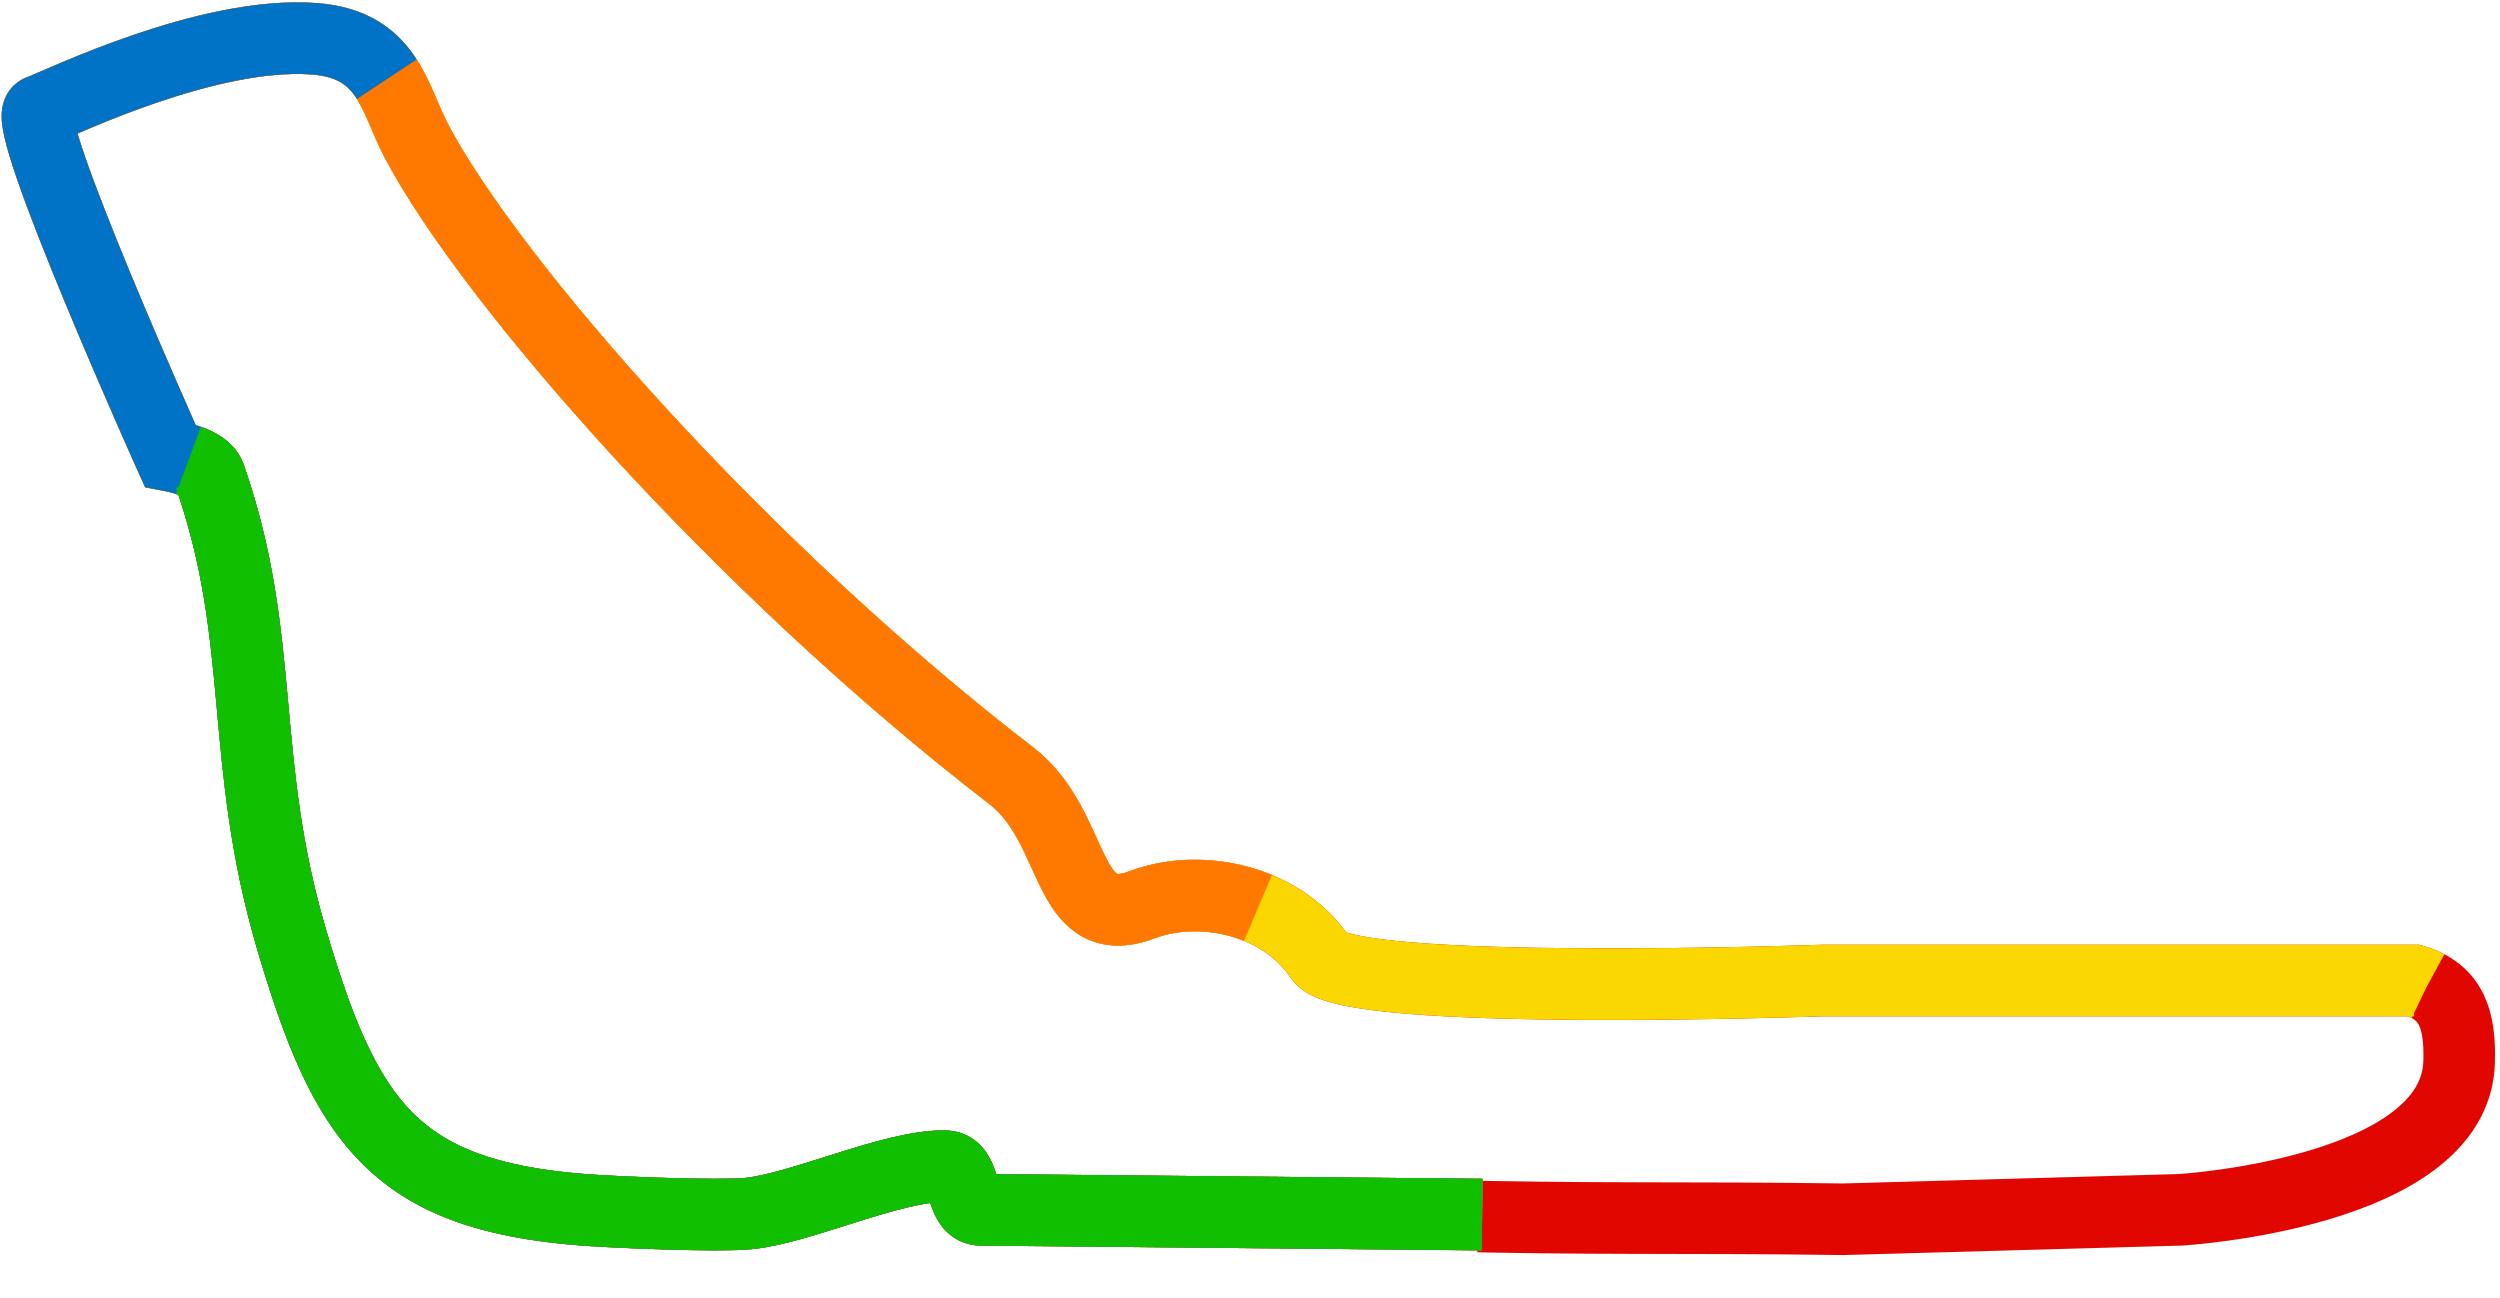
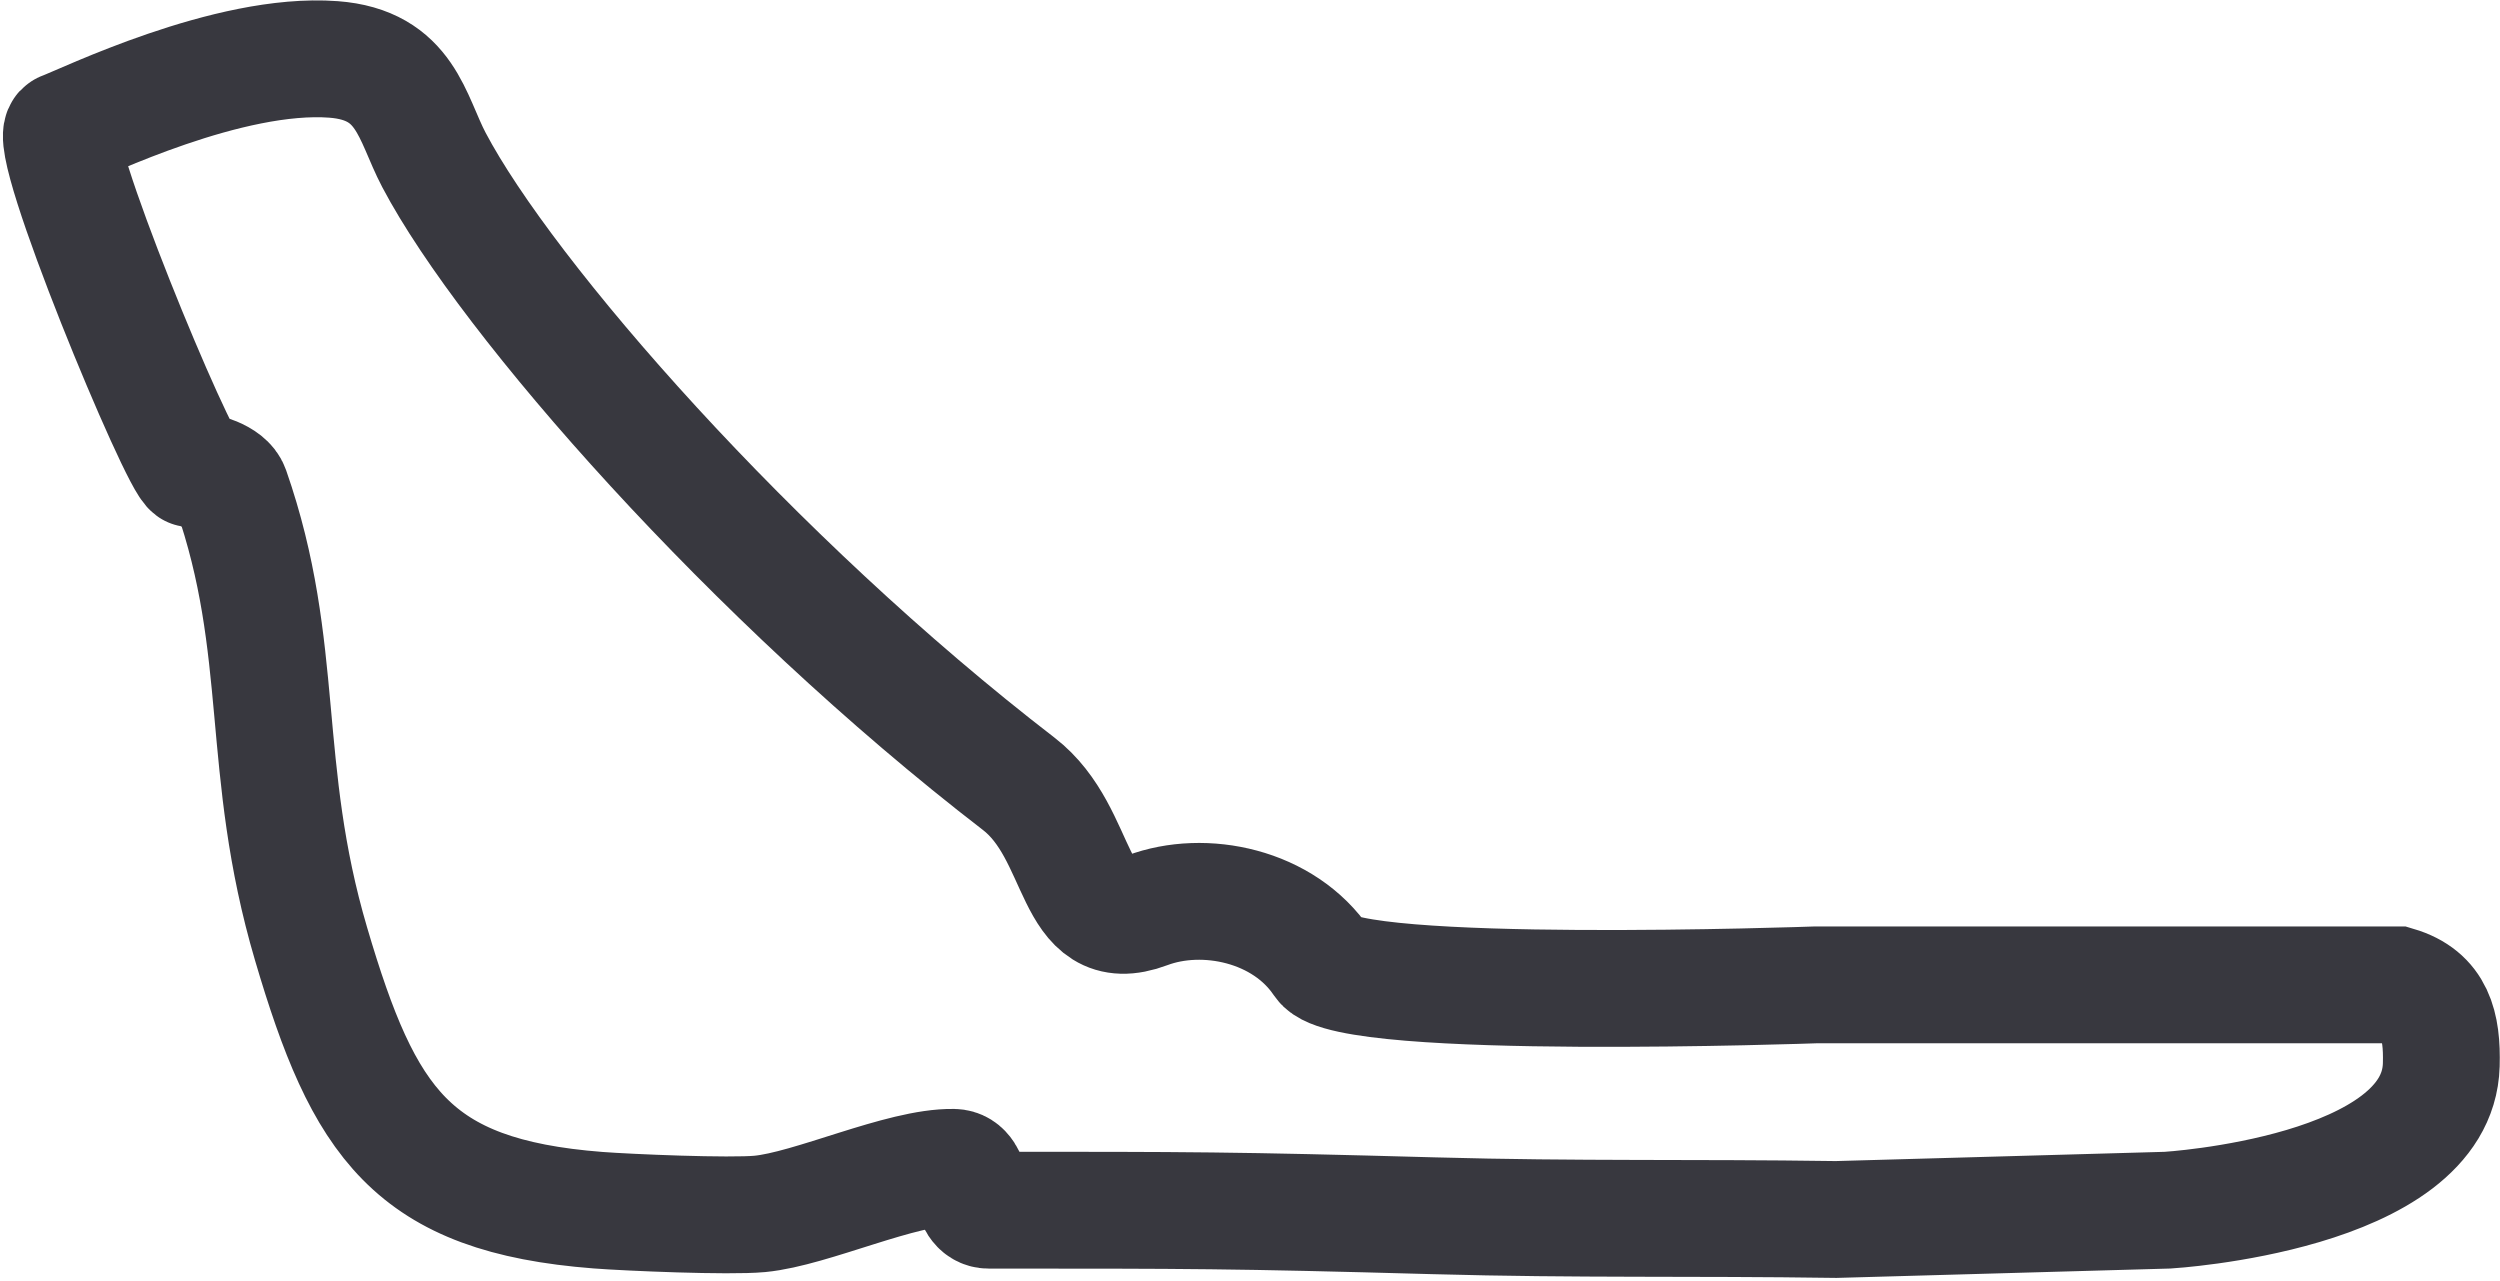
- <svg xmlns="http://www.w3.org/2000/svg" viewBox="0 0 524 272">
-   <path fill="none" d="M205.648 253.574C248.939 253.574 257.279 253.574 300.569 254.765C331.889 255.627 355.028 255.1 386.356 255.559L457.051 253.574C457.051 253.574 514.657 250.139 515.434 222.595C515.672 214.134 514.113 207.929 506 205.517H381.988C381.988 205.517 282.313 209.091 276.74 200.751C268.612 188.588 251.584 185.055 239.407 189.631C222.933 195.821 225.947 173.359 212.003 162.623C155.154 118.858 102.784 58.965 87.294 29.575C82.528 20.532 81.364 9.285 65.848 8.128C43.484 6.461 12.628 21.631 8.259 23.22C3.89 24.809 35.663 95.504 35.663 95.504C38.253 95.998 43.053 97.148 44.004 99.872C55.918 134.028 49.961 159.049 61.081 196.78C72.345 234.994 82.525 250.484 122.244 253.574C128.739 254.079 150.312 254.982 156.797 254.368C167.808 253.325 187.044 244.242 198.102 244.439C202.795 244.523 200.954 253.574 205.648 253.574Z" stroke="#F3F3F3" stroke-width="15" stroke-linejoin="round" />
-   <path fill="none" d="M310.648 254.574C248.939 253.574 257.279 253.574 300.569 254.765C331.889 255.627 355.028 255.1 386.356 255.559L457.051 253.574C457.051 253.574 514.657 250.139 515.434 222.595C515.672 214.134 514.113 207.929 506 205.517H381.988C381.988 205.517 282.313 209.091 276.74 200.751C268.612 188.588 251.584 185.055 239.407 189.631C222.933 195.821 225.947 173.359 212.003 162.623C155.154 118.858 102.784 58.965 87.294 29.575C82.528 20.532 81.364 9.285 65.848 8.128C43.484 6.461 12.628 21.631 8.259 23.22C3.89 24.809 35.663 95.504 35.663 95.504C38.253 95.998 43.053 97.148 44.004 99.872C55.918 134.028 49.961 159.049 61.081 196.78C72.345 234.994 82.525 250.484 122.244 253.574C128.739 254.079 150.312 254.982 156.797 254.368C167.808 253.325 187.044 244.242 198.102 244.439C202.795 244.523 200.954 253.574 205.648 253.574Z" stroke="#E10600" stroke-width="15" stroke-dasharray="1310" stroke-dashoffset="-88" />
-   <path fill="none" d="M310.648 254.574C248.939 253.574 257.279 253.574 300.569 254.765C331.889 255.627 355.028 255.1 386.356 255.559L457.051 253.574C457.051 253.574 514.657 250.139 515.434 222.595C515.672 214.134 514.113 207.929 506 205.517H381.988C381.988 205.517 282.313 209.091 276.74 200.751C268.612 188.588 251.584 185.055 239.407 189.631C222.933 195.821 225.947 173.359 212.003 162.623C155.154 118.858 102.784 58.965 87.294 29.575C82.528 20.532 81.364 9.285 65.848 8.128C43.484 6.461 12.628 21.631 8.259 23.22C3.89 24.809 35.663 95.504 35.663 95.504C38.253 95.998 43.053 97.148 44.004 99.872C55.918 134.028 49.961 159.049 61.081 196.78C72.345 234.994 82.525 250.484 122.244 253.574C128.739 254.079 150.312 254.982 156.797 254.368C167.808 253.325 187.044 244.242 198.102 244.439C202.795 244.523 200.954 253.574 205.648 253.574Z" stroke="#FBD701" stroke-width="15" stroke-dasharray="1310" stroke-dashoffset="-325" />
-   <path fill="none" d="M310.648 254.574C248.939 253.574 257.279 253.574 300.569 254.765C331.889 255.627 355.028 255.1 386.356 255.559L457.051 253.574C457.051 253.574 514.657 250.139 515.434 222.595C515.672 214.134 514.113 207.929 506 205.517H381.988C381.988 205.517 282.313 209.091 276.74 200.751C268.612 188.588 251.584 185.055 239.407 189.631C222.933 195.821 225.947 173.359 212.003 162.623C155.154 118.858 102.784 58.965 87.294 29.575C82.528 20.532 81.364 9.285 65.848 8.128C43.484 6.461 12.628 21.631 8.259 23.22C3.89 24.809 35.663 95.504 35.663 95.504C38.253 95.998 43.053 97.148 44.004 99.872C55.918 134.028 49.961 159.049 61.081 196.78C72.345 234.994 82.525 250.484 122.244 253.574C128.739 254.079 150.312 254.982 156.797 254.368C167.808 253.325 187.044 244.242 198.102 244.439C202.795 244.523 200.954 253.574 205.648 253.574Z" stroke="#FF7800" stroke-width="15" stroke-dasharray="1310" stroke-dashoffset="-575" />
-   <path fill="none" d="M310.648 254.574C248.939 253.574 257.279 253.574 300.569 254.765C331.889 255.627 355.028 255.1 386.356 255.559L457.051 253.574C457.051 253.574 514.657 250.139 515.434 222.595C515.672 214.134 514.113 207.929 506 205.517H381.988C381.988 205.517 282.313 209.091 276.74 200.751C268.612 188.588 251.584 185.055 239.407 189.631C222.933 195.821 225.947 173.359 212.003 162.623C155.154 118.858 102.784 58.965 87.294 29.575C82.528 20.532 81.364 9.285 65.848 8.128C43.484 6.461 12.628 21.631 8.259 23.22C3.89 24.809 35.663 95.504 35.663 95.504C38.253 95.998 43.053 97.148 44.004 99.872C55.918 134.028 49.961 159.049 61.081 196.78C72.345 234.994 82.525 250.484 122.244 253.574C128.739 254.079 150.312 254.982 156.797 254.368C167.808 253.325 187.044 244.242 198.102 244.439C202.795 244.523 200.954 253.574 205.648 253.574Z" stroke="#0073C6" stroke-width="15" stroke-dasharray="1310" stroke-dashoffset="-840" />
-   <path fill="none" d="M310.648 254.574C248.939 253.574 257.279 253.574 300.569 254.765C331.889 255.627 355.028 255.1 386.356 255.559L457.051 253.574C457.051 253.574 514.657 250.139 515.434 222.595C515.672 214.134 514.113 207.929 506 205.517H381.988C381.988 205.517 282.313 209.091 276.74 200.751C268.612 188.588 251.584 185.055 239.407 189.631C222.933 195.821 225.947 173.359 212.003 162.623C155.154 118.858 102.784 58.965 87.294 29.575C82.528 20.532 81.364 9.285 65.848 8.128C43.484 6.461 12.628 21.631 8.259 23.22C3.89 24.809 35.663 95.504 35.663 95.504C38.253 95.998 43.053 97.148 44.004 99.872C55.918 134.028 49.961 159.049 61.081 196.78C72.345 234.994 82.525 250.484 122.244 253.574C128.739 254.079 150.312 254.982 156.797 254.368C167.808 253.325 187.044 244.242 198.102 244.439C202.795 244.523 200.954 253.574 205.648 253.574Z" stroke="#10C000" stroke-width="15" stroke-dasharray="1310" stroke-dashoffset="-1000" />
+ <svg xmlns="http://www.w3.org/2000/svg" width="535" height="274" viewBox="0 0 535 274" fill="none">
+   <path d="M211.615 258.978C255.05 258.978 263.418 258.978 306.853 260.174C338.277 261.039 361.492 260.51 392.925 260.971L463.855 258.978C463.855 258.978 521.653 255.532 522.432 227.897C522.671 219.408 521.107 213.182 512.967 210.762H388.542C388.542 210.762 288.536 214.348 282.944 205.98C274.789 193.776 257.704 190.231 245.486 194.823C228.958 201.034 231.982 178.496 217.991 167.725C160.953 123.814 108.408 63.721 92.867 34.234C88.086 25.16 86.918 13.876 71.349 12.715C48.911 11.043 17.953 26.264 13.569 27.858C9.186 29.452 38.466 99.886 41.064 100.382C43.663 100.878 48.479 102.032 49.433 104.765C61.387 139.035 55.41 164.139 66.567 201.995C77.868 240.336 88.082 255.878 127.934 258.978C134.45 259.485 156.095 260.392 162.602 259.775C173.649 258.729 192.949 249.615 204.044 249.813C208.753 249.897 206.905 258.978 211.615 258.978Z" stroke="#38383F" stroke-width="25" />
</svg>
